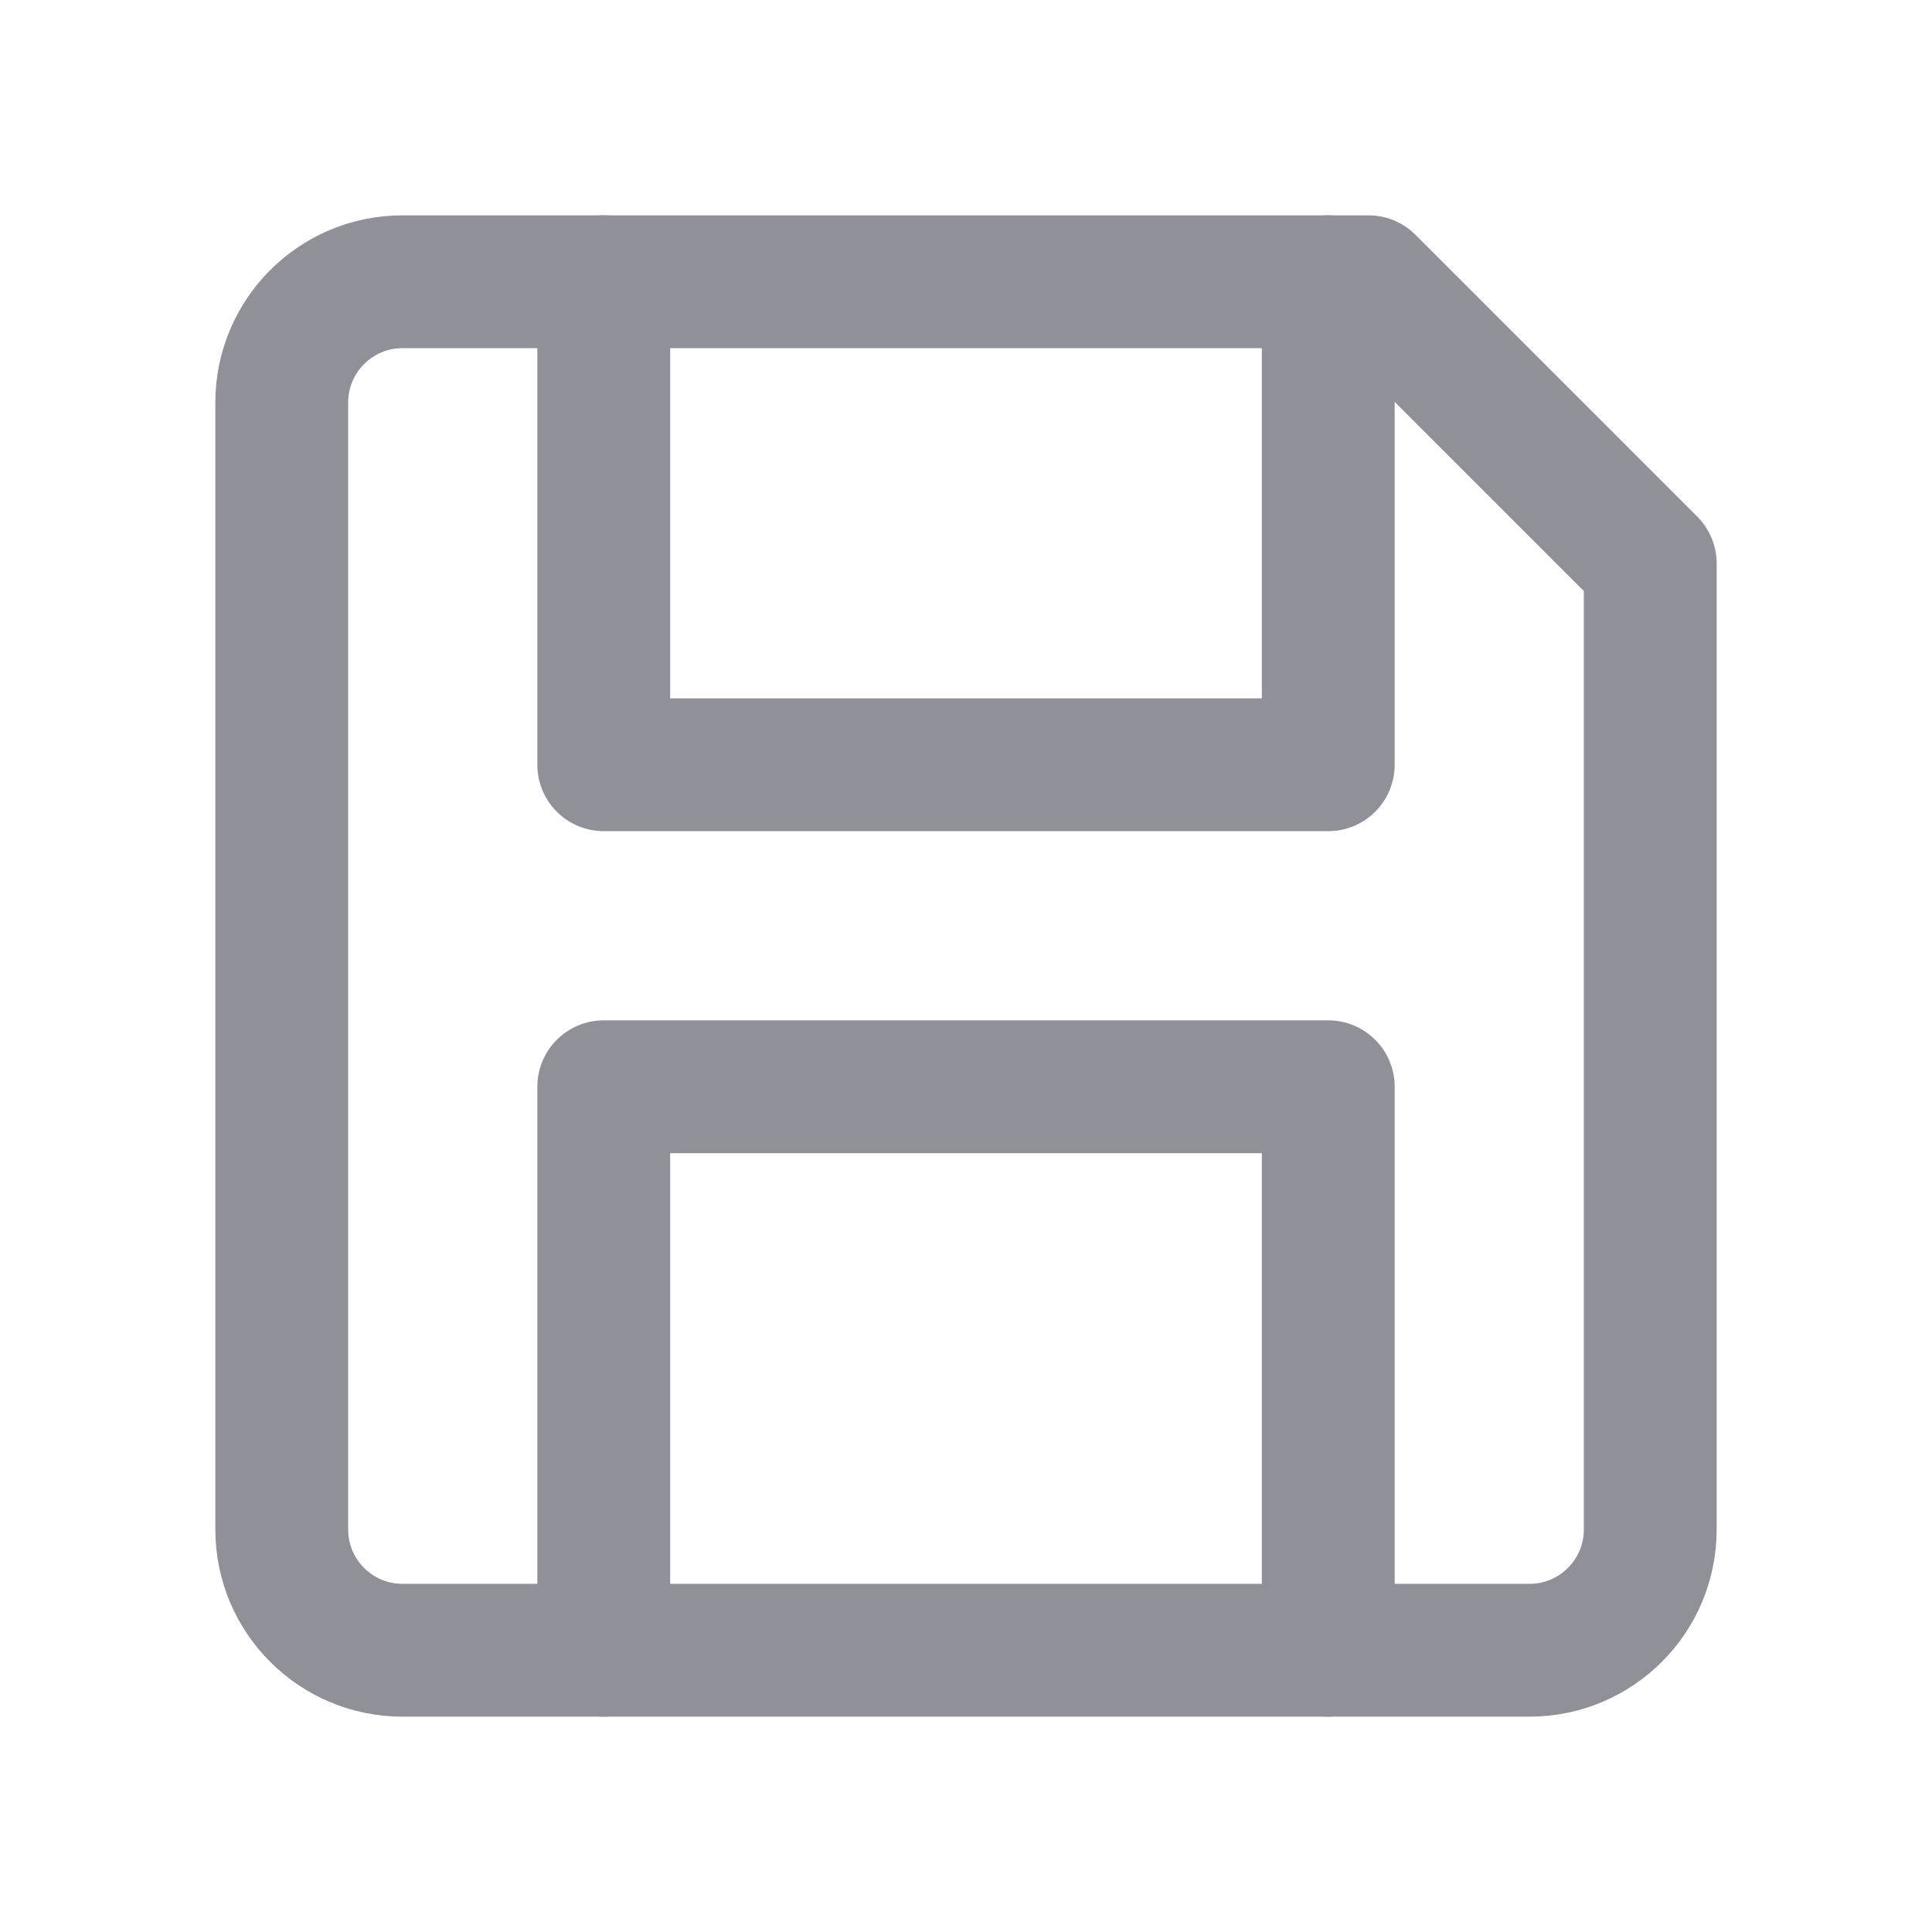
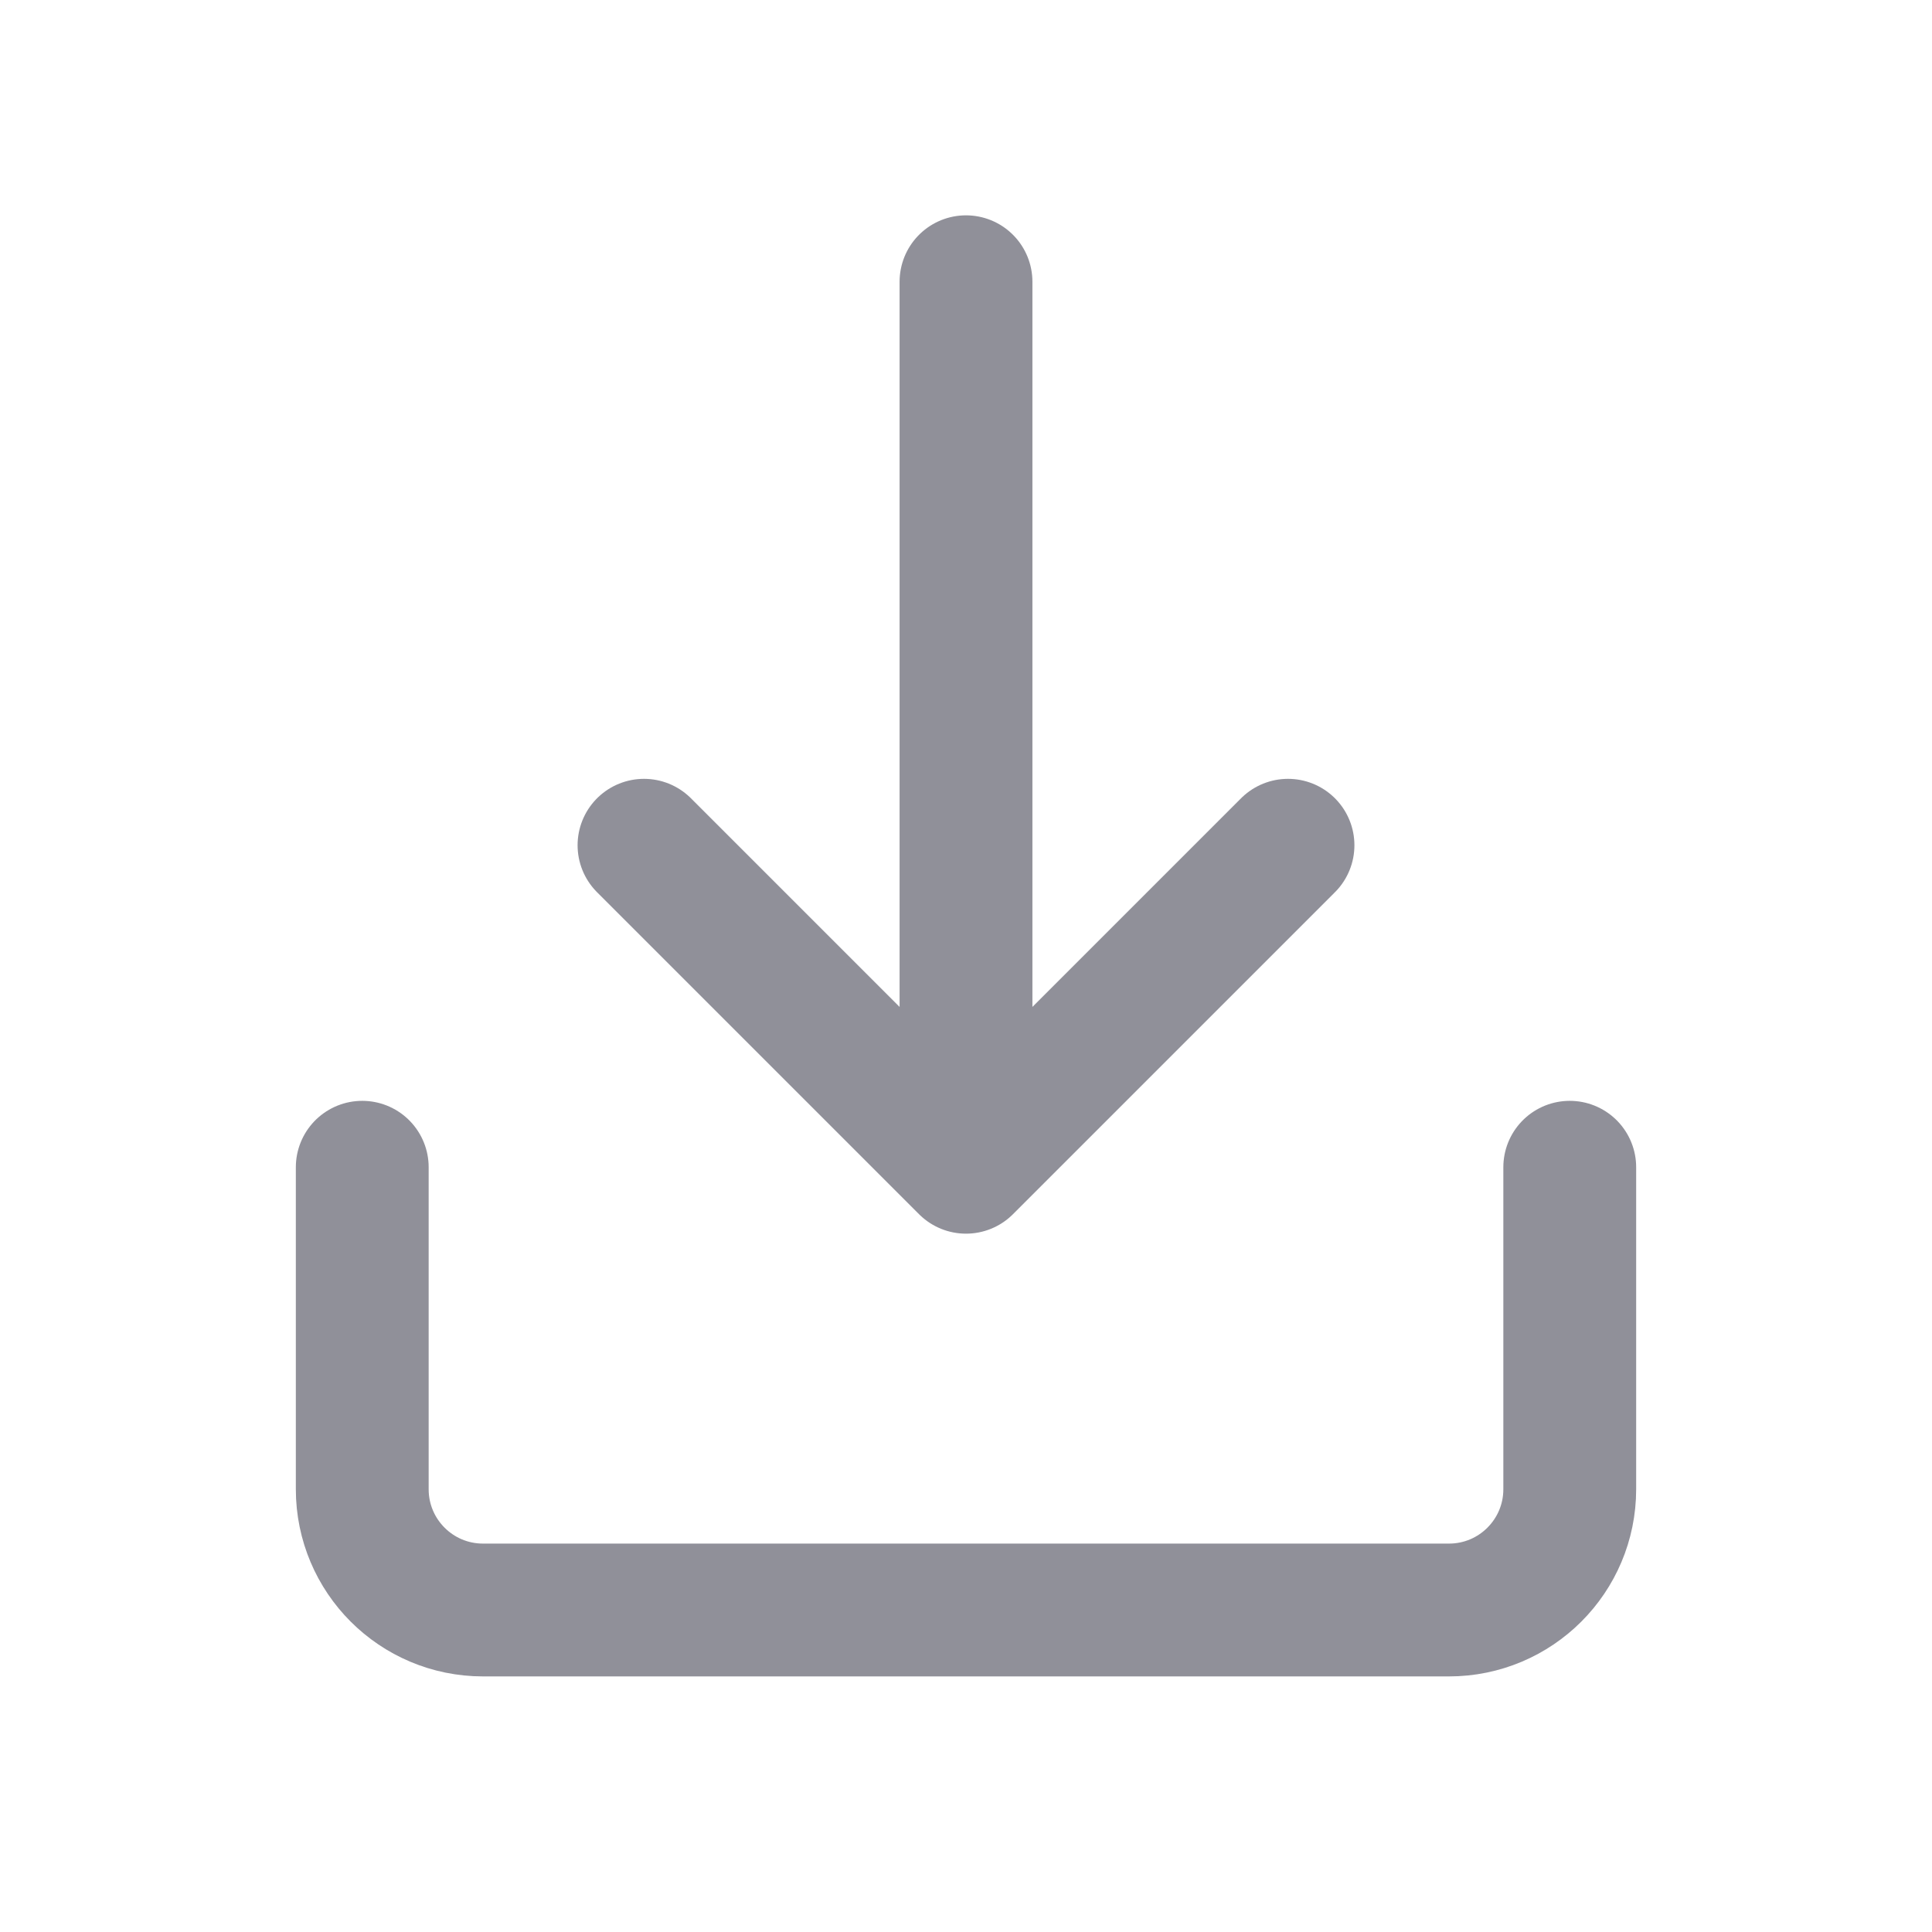
<svg xmlns="http://www.w3.org/2000/svg" viewBox="0 0 24 24" fill="none" stroke="#909099" stroke-width="1.65" stroke-linecap="round" stroke-linejoin="round">
-   <path d="M5 3.5h12l3.5 3.5v12a1.5 1.5 0 0 1-1.5 1.5H5A1.5 1.5 0 0 1 3.5 19V5A1.5 1.5 0 0 1 5 3.5Z" />
-   <path d="M7.5 3.5v6h9v-6M7.5 20.5v-7h9v7" />
+   <path d="M4.5 14.5v4A1.5 1.5 0 0 0 6 20h12a1.5 1.5 0 0 0 1.5-1.5v-4" />
+   <path d="M12 3.5v11m-4-4 4 4 4-4" />
</svg>
